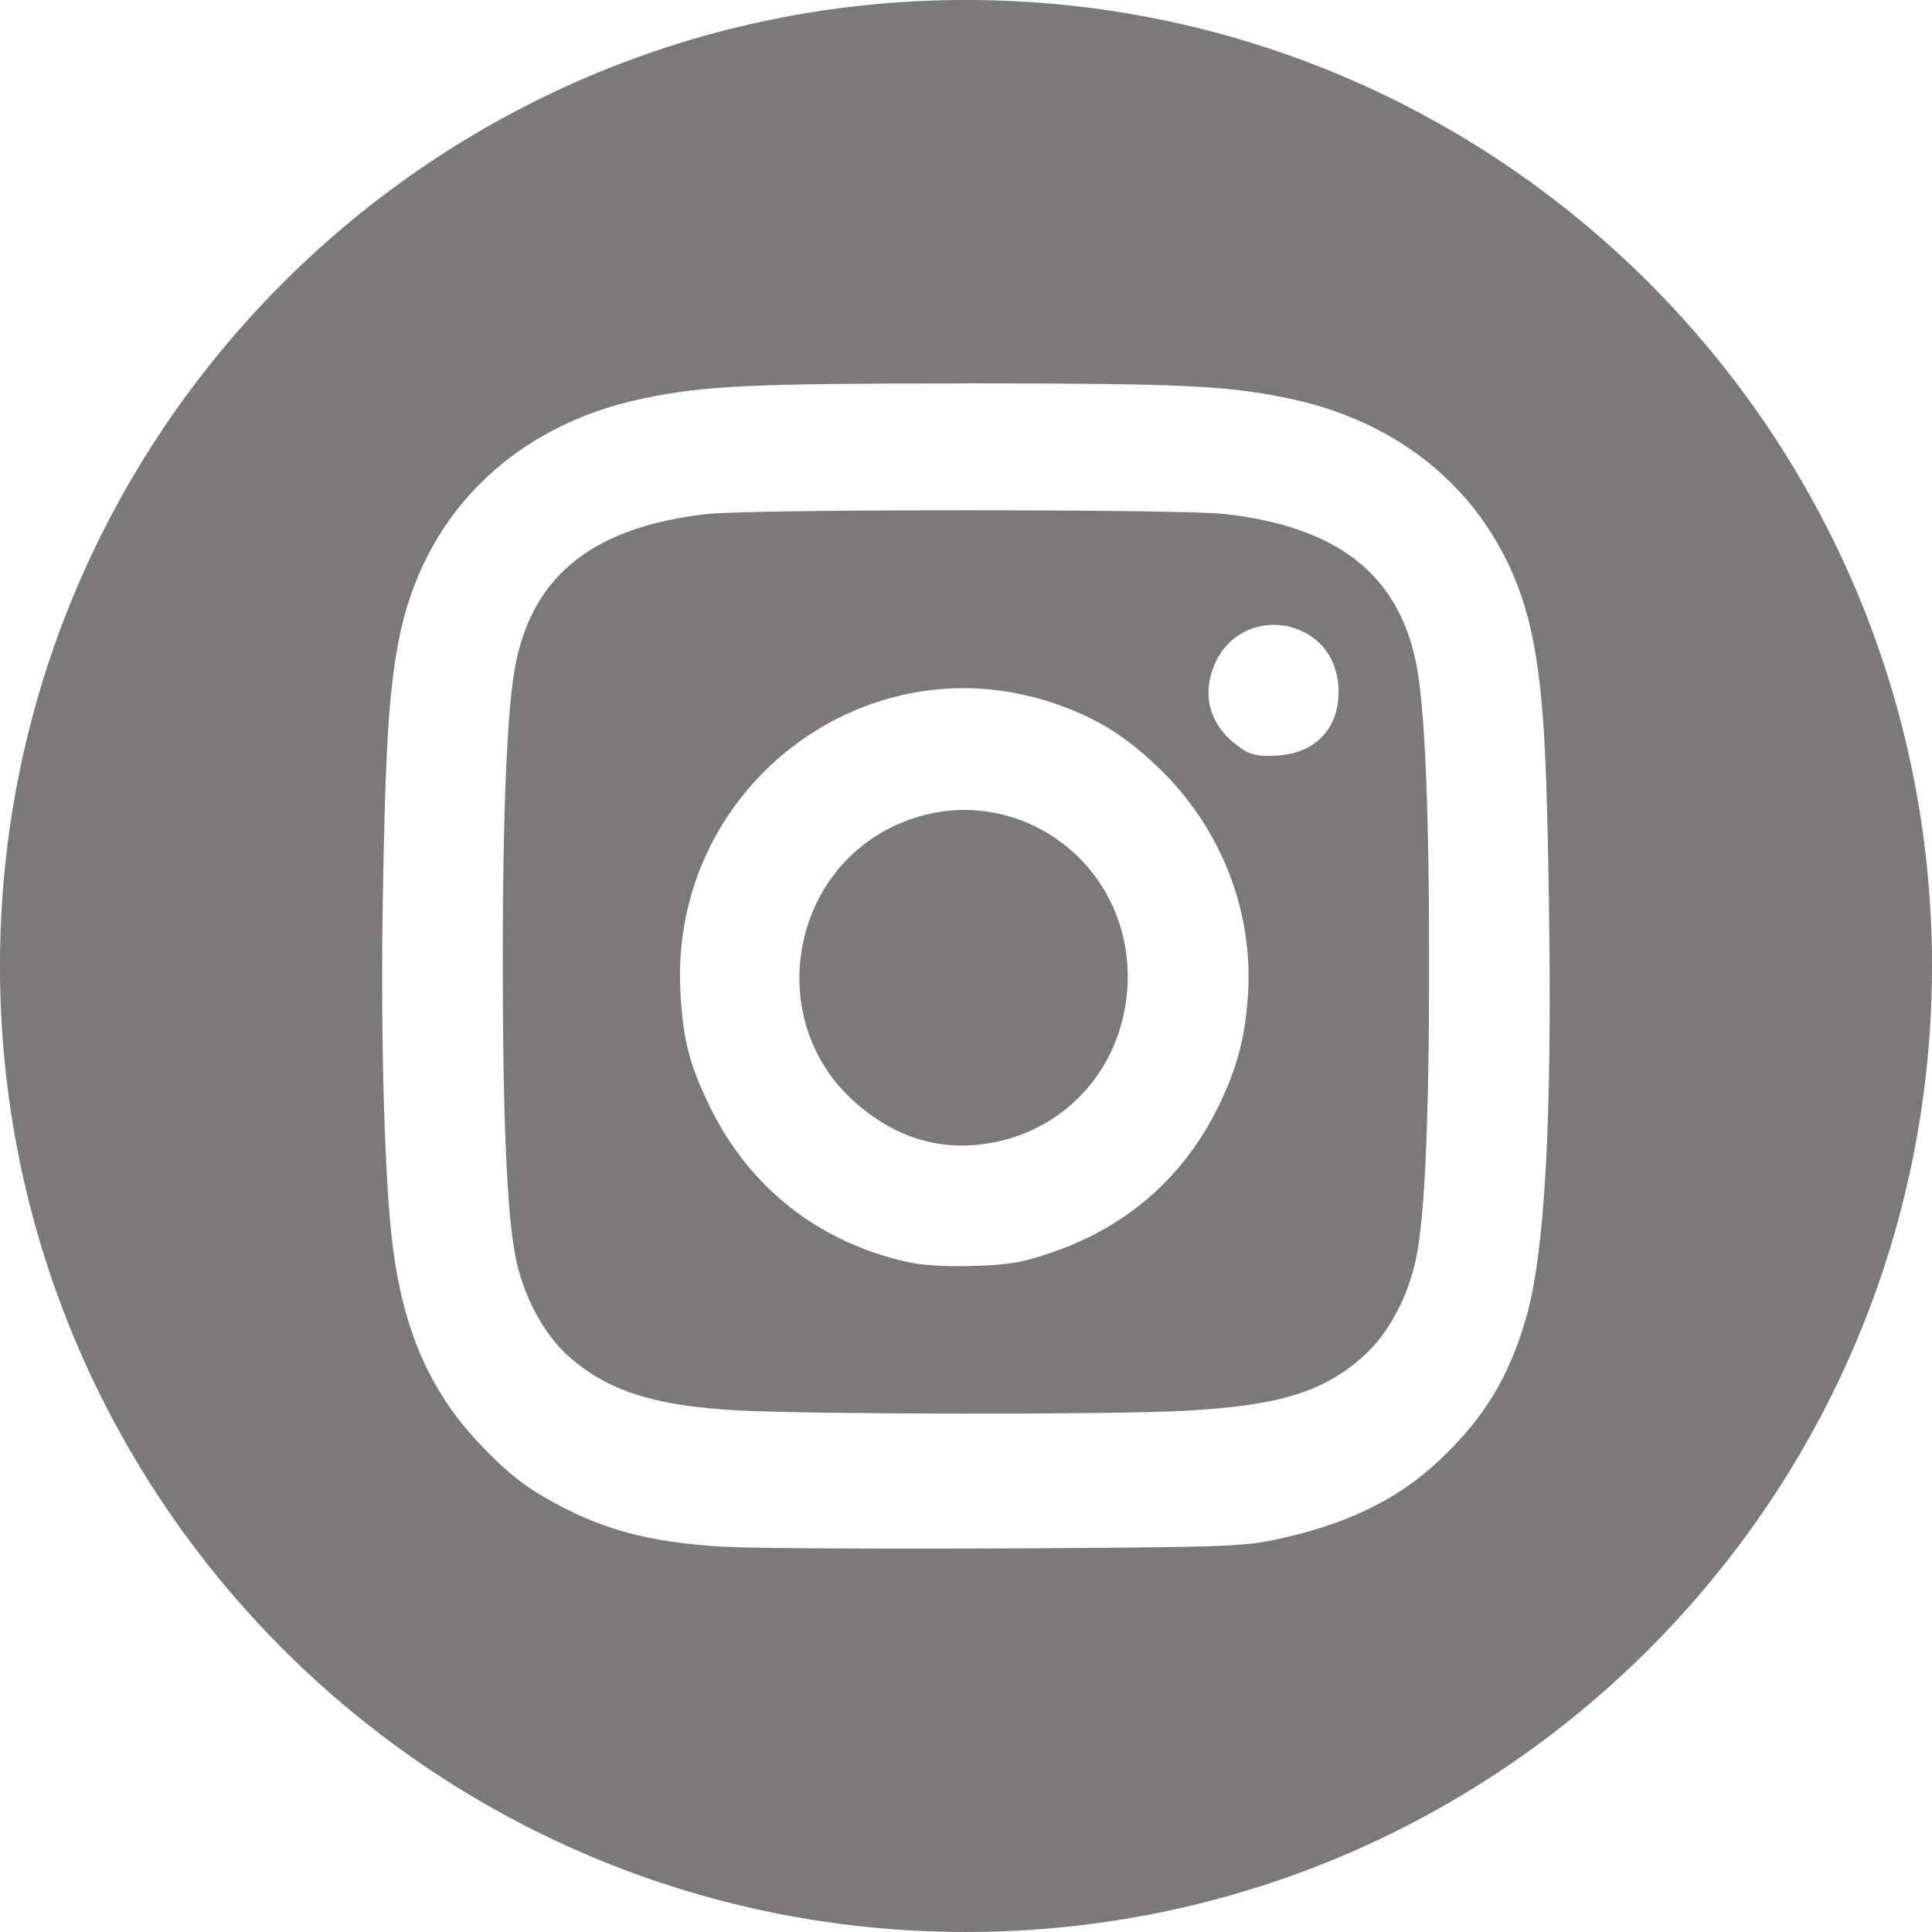
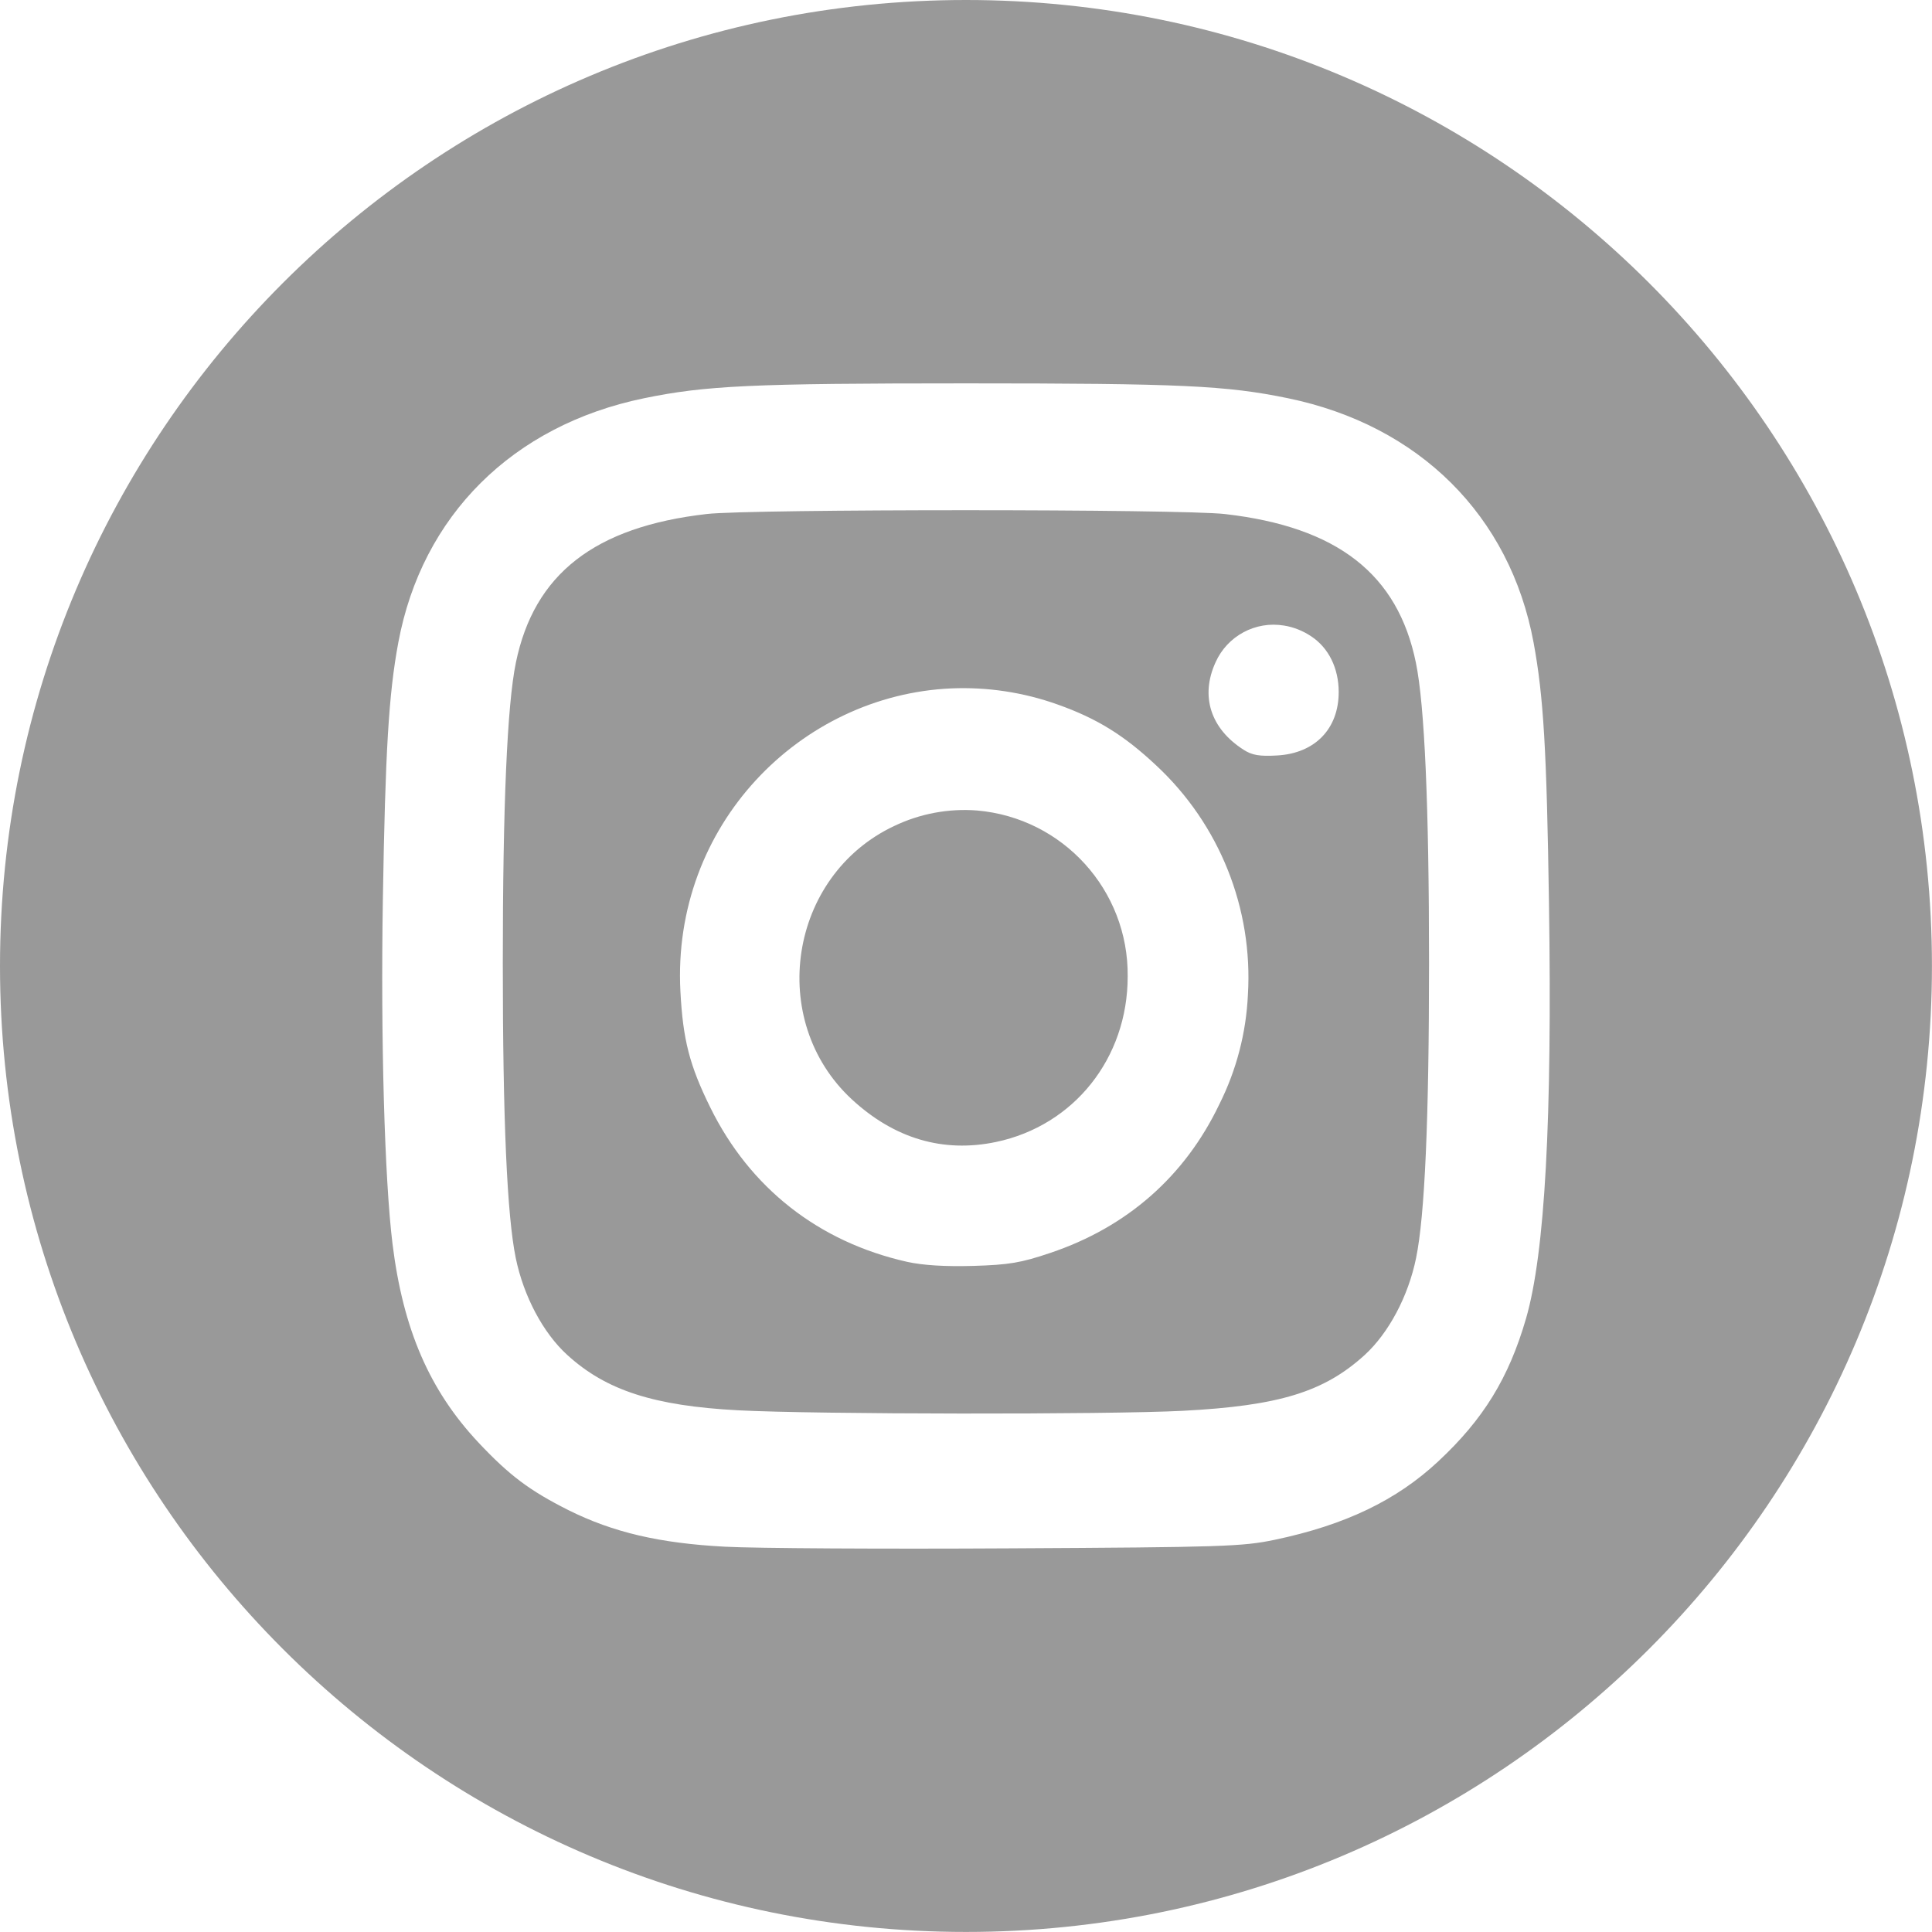
- <svg xmlns="http://www.w3.org/2000/svg" width="9.031mm" height="9.031mm" viewBox="0 0 32 32" id="svg4254" version="1.1">
-   <defs id="defs4256" />
-   <g id="layer1" transform="translate(-169.7143,-259.2193)">
-     <path style="color:#000000;clip-rule:nonzero;display:inline;overflow:visible;visibility:visible;opacity:1;isolation:auto;mix-blend-mode:normal;color-interpolation:sRGB;color-interpolation-filters:linearRGB;solid-color:#000000;solid-opacity:1;fill:#7b7979;fill-opacity:1;fill-rule:nonzero;stroke:#000000;stroke-width:0;stroke-linecap:round;stroke-linejoin:round;stroke-miterlimit:4;stroke-dasharray:none;stroke-dashoffset:0;stroke-opacity:1;color-rendering:auto;image-rendering:auto;shape-rendering:auto;text-rendering:auto;enable-background:accumulate" d="m 185.714,259.219 a 16,16 0 0 0 -16,16 16,16 0 0 0 16,16 16,16 0 0 0 16,-16 16,16 0 0 0 -16,-16 z m 0,6.35 c 3.554,0 4.311,0.036 5.33,0.246 2.176,0.448 3.681,1.944 4.07,4.047 0.165,0.893 0.217,1.782 0.256,4.32 0.054,3.576 -0.067,5.793 -0.381,6.875 -0.286,0.986 -0.707,1.67 -1.453,2.367 -0.691,0.646 -1.543,1.054 -2.709,1.299 -0.535,0.112 -0.865,0.123 -4.383,0.143 -2.093,0.011 -4.216,-7.5e-4 -4.719,-0.027 -1.089,-0.058 -1.858,-0.238 -2.596,-0.607 -0.644,-0.322 -0.976,-0.573 -1.488,-1.117 -0.812,-0.863 -1.251,-1.874 -1.426,-3.289 -0.132,-1.068 -0.198,-3.41 -0.16,-5.703 0.04,-2.46 0.097,-3.405 0.256,-4.26 0.392,-2.105 1.894,-3.598 4.07,-4.047 1.019,-0.21 1.778,-0.246 5.332,-0.246 z m 0,2.102 c -1.965,0 -3.931,0.021 -4.293,0.062 -1.859,0.213 -2.861,0.994 -3.162,2.463 -0.143,0.7 -0.217,2.374 -0.217,4.975 3.1e-4,2.595 0.07,4.185 0.215,4.887 0.13,0.632 0.453,1.239 0.852,1.604 0.644,0.588 1.435,0.845 2.83,0.918 1.279,0.067 6.121,0.073 7.367,0.008 1.598,-0.084 2.341,-0.313 3.012,-0.926 0.399,-0.364 0.722,-0.972 0.852,-1.604 0.145,-0.702 0.215,-2.292 0.215,-4.887 3e-4,-2.6 -0.073,-4.275 -0.217,-4.975 -0.301,-1.469 -1.304,-2.25 -3.162,-2.463 -0.362,-0.042 -2.326,-0.062 -4.291,-0.062 z m 5.268,1.91 c 0.154,0.025 0.307,0.084 0.449,0.178 0.289,0.191 0.455,0.529 0.455,0.924 -4e-4,0.61 -0.394,1.016 -1.02,1.051 -0.29,0.016 -0.415,-0.005 -0.557,-0.096 -0.546,-0.349 -0.717,-0.887 -0.463,-1.447 0.207,-0.455 0.674,-0.683 1.135,-0.609 z m -5.512,1.041 c 0.577,-0.026 1.172,0.058 1.766,0.268 0.647,0.229 1.096,0.506 1.629,1.008 1.055,0.993 1.611,2.383 1.52,3.799 -0.045,0.69 -0.176,1.198 -0.473,1.814 -0.573,1.192 -1.528,2.033 -2.799,2.461 -0.488,0.164 -0.686,0.197 -1.277,0.215 -0.465,0.014 -0.833,-0.008 -1.096,-0.066 -1.465,-0.329 -2.604,-1.223 -3.262,-2.559 -0.344,-0.7 -0.452,-1.122 -0.494,-1.92 -0.146,-2.753 1.985,-4.908 4.486,-5.02 z m 0.426,2.021 c -0.448,-0.036 -0.915,0.043 -1.369,0.256 -1.747,0.821 -2.12,3.218 -0.703,4.529 0.703,0.651 1.512,0.889 2.389,0.705 1.292,-0.272 2.18,-1.388 2.18,-2.74 0,-1.518 -1.154,-2.643 -2.496,-2.75 z" id="path4228" />
-   </g>
+ <svg xmlns="http://www.w3.org/2000/svg" width="34.133" height="34.133" viewBox="0 0 34.133 34.133">
+   <path fill="#999" d="M17.066 0C7.641 0 0 7.641 0 17.066c0 9.426 7.641 17.066 17.066 17.066 9.426 0 17.066-7.641 17.066-17.066C34.133 7.641 26.492 0 17.066 0zm0 6.773c3.791 0 4.598.038 5.686.262 2.32.478 3.926 2.074 4.342 4.317.176.951.232 1.899.272 4.608.058 3.815-.071 6.179-.405 7.333-.305 1.053-.754 1.782-1.551 2.525-.737.689-1.646 1.125-2.89 1.386-.569.119-.923.131-4.675.151-2.232.013-4.498 0-5.033-.029-1.163-.061-1.981-.254-2.769-.646-.687-.346-1.041-.611-1.587-1.191-.866-.922-1.334-2-1.521-3.51-.141-1.139-.211-3.637-.171-6.083.043-2.624.103-3.632.273-4.544.418-2.245 2.021-3.838 4.341-4.316 1.089-.224 1.897-.263 5.688-.263zm0 2.241c-2.096 0-4.192.022-4.579.067-1.982.226-3.051 1.06-3.373 2.627-.154.747-.231 2.532-.231 5.306 0 2.768.075 4.464.229 5.212.139.675.483 1.323.909 1.711.686.627 1.531.9 3.019.979 1.364.072 6.528.078 7.858.009 1.704-.089 2.496-.334 3.213-.987.424-.389.769-1.036.907-1.711.154-.748.229-2.444.229-5.212 0-2.773-.078-4.559-.232-5.306-.32-1.568-1.389-2.4-3.372-2.627-.385-.045-2.481-.068-4.577-.068zm5.62 2.038c.163.026.328.089.479.19.309.204.486.564.486.985 0 .651-.421 1.083-1.088 1.12-.311.018-.443-.004-.594-.102-.582-.373-.766-.946-.494-1.543a1.123 1.123 0 0 1 1.211-.65zm-5.88 1.11c.64-.027 1.28.07 1.883.286.689.245 1.168.54 1.738 1.075a5.112 5.112 0 0 1 1.62 4.052 4.811 4.811 0 0 1-.505 1.935c-.609 1.273-1.629 2.169-2.985 2.625-.52.176-.731.211-1.362.23-.496.014-.889-.01-1.169-.072-1.562-.351-2.777-1.303-3.478-2.729-.368-.746-.482-1.197-.527-2.048-.155-2.936 2.118-5.235 4.785-5.354zm.455 2.157a2.874 2.874 0 0 0-1.461.273c-1.863.875-2.26 3.433-.75 4.831.75.693 1.614.949 2.549.752 1.376-.29 2.324-1.48 2.324-2.923a2.912 2.912 0 0 0-2.662-2.933z" />
</svg>
